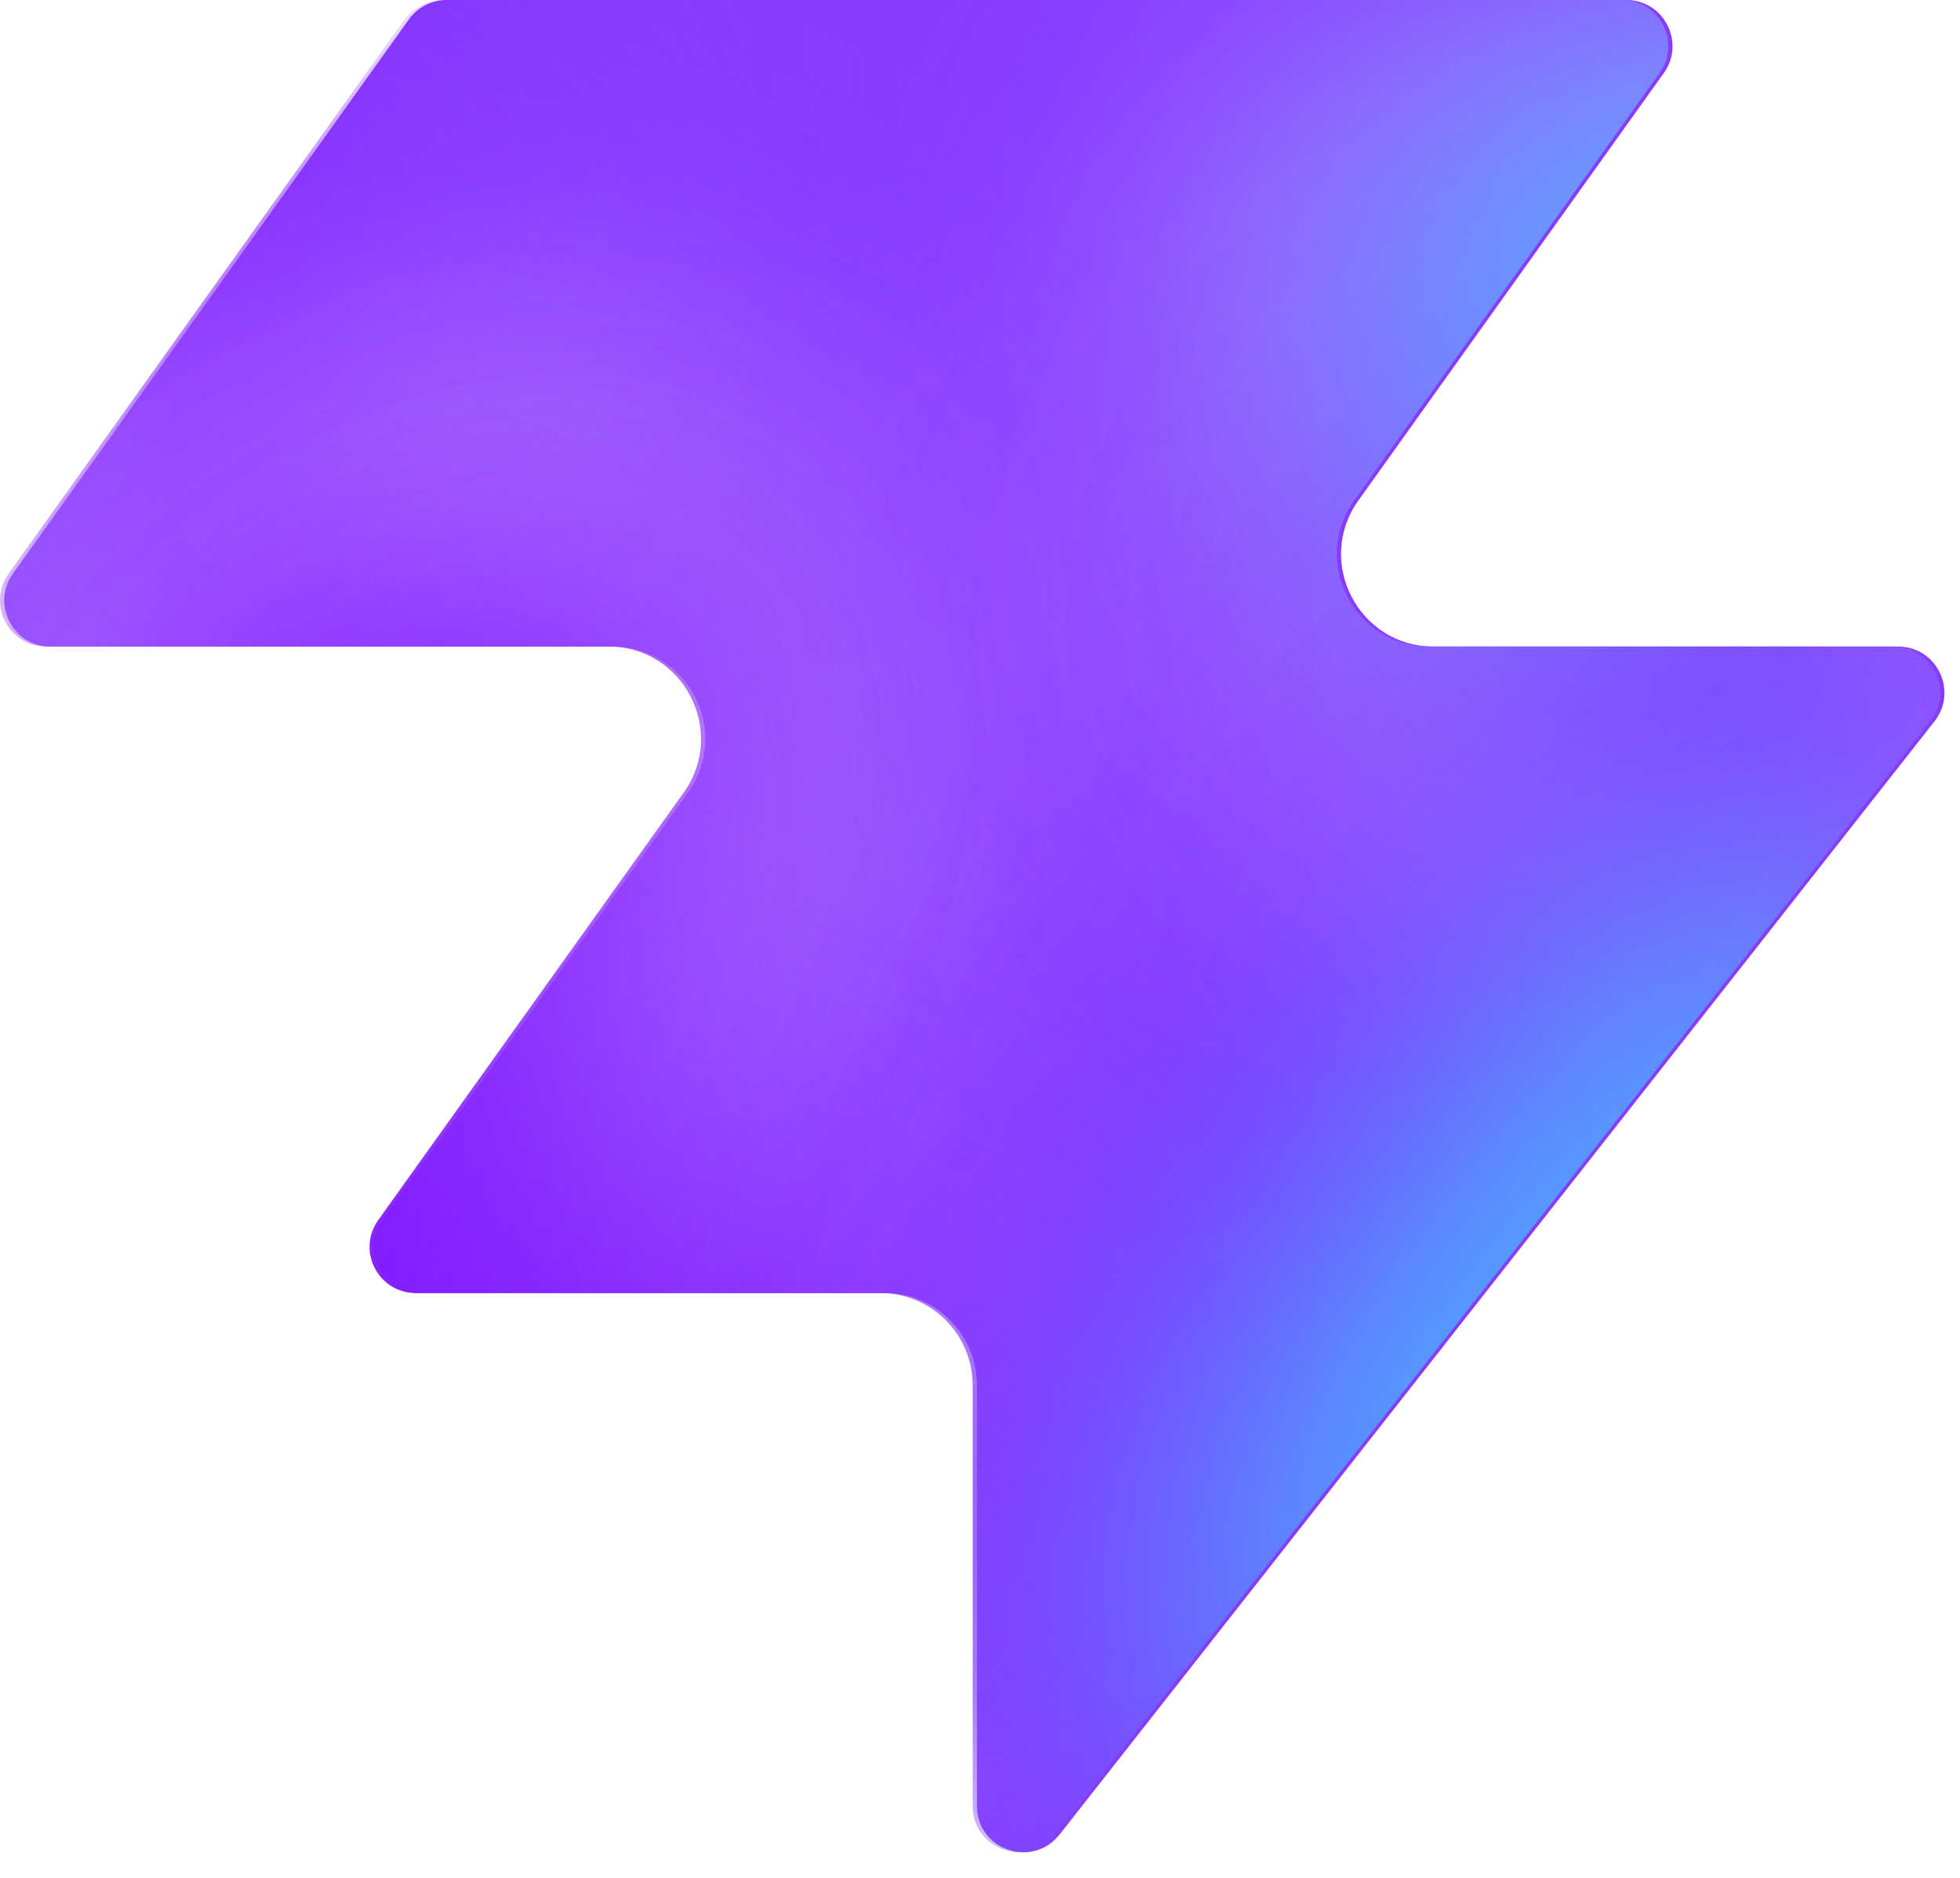
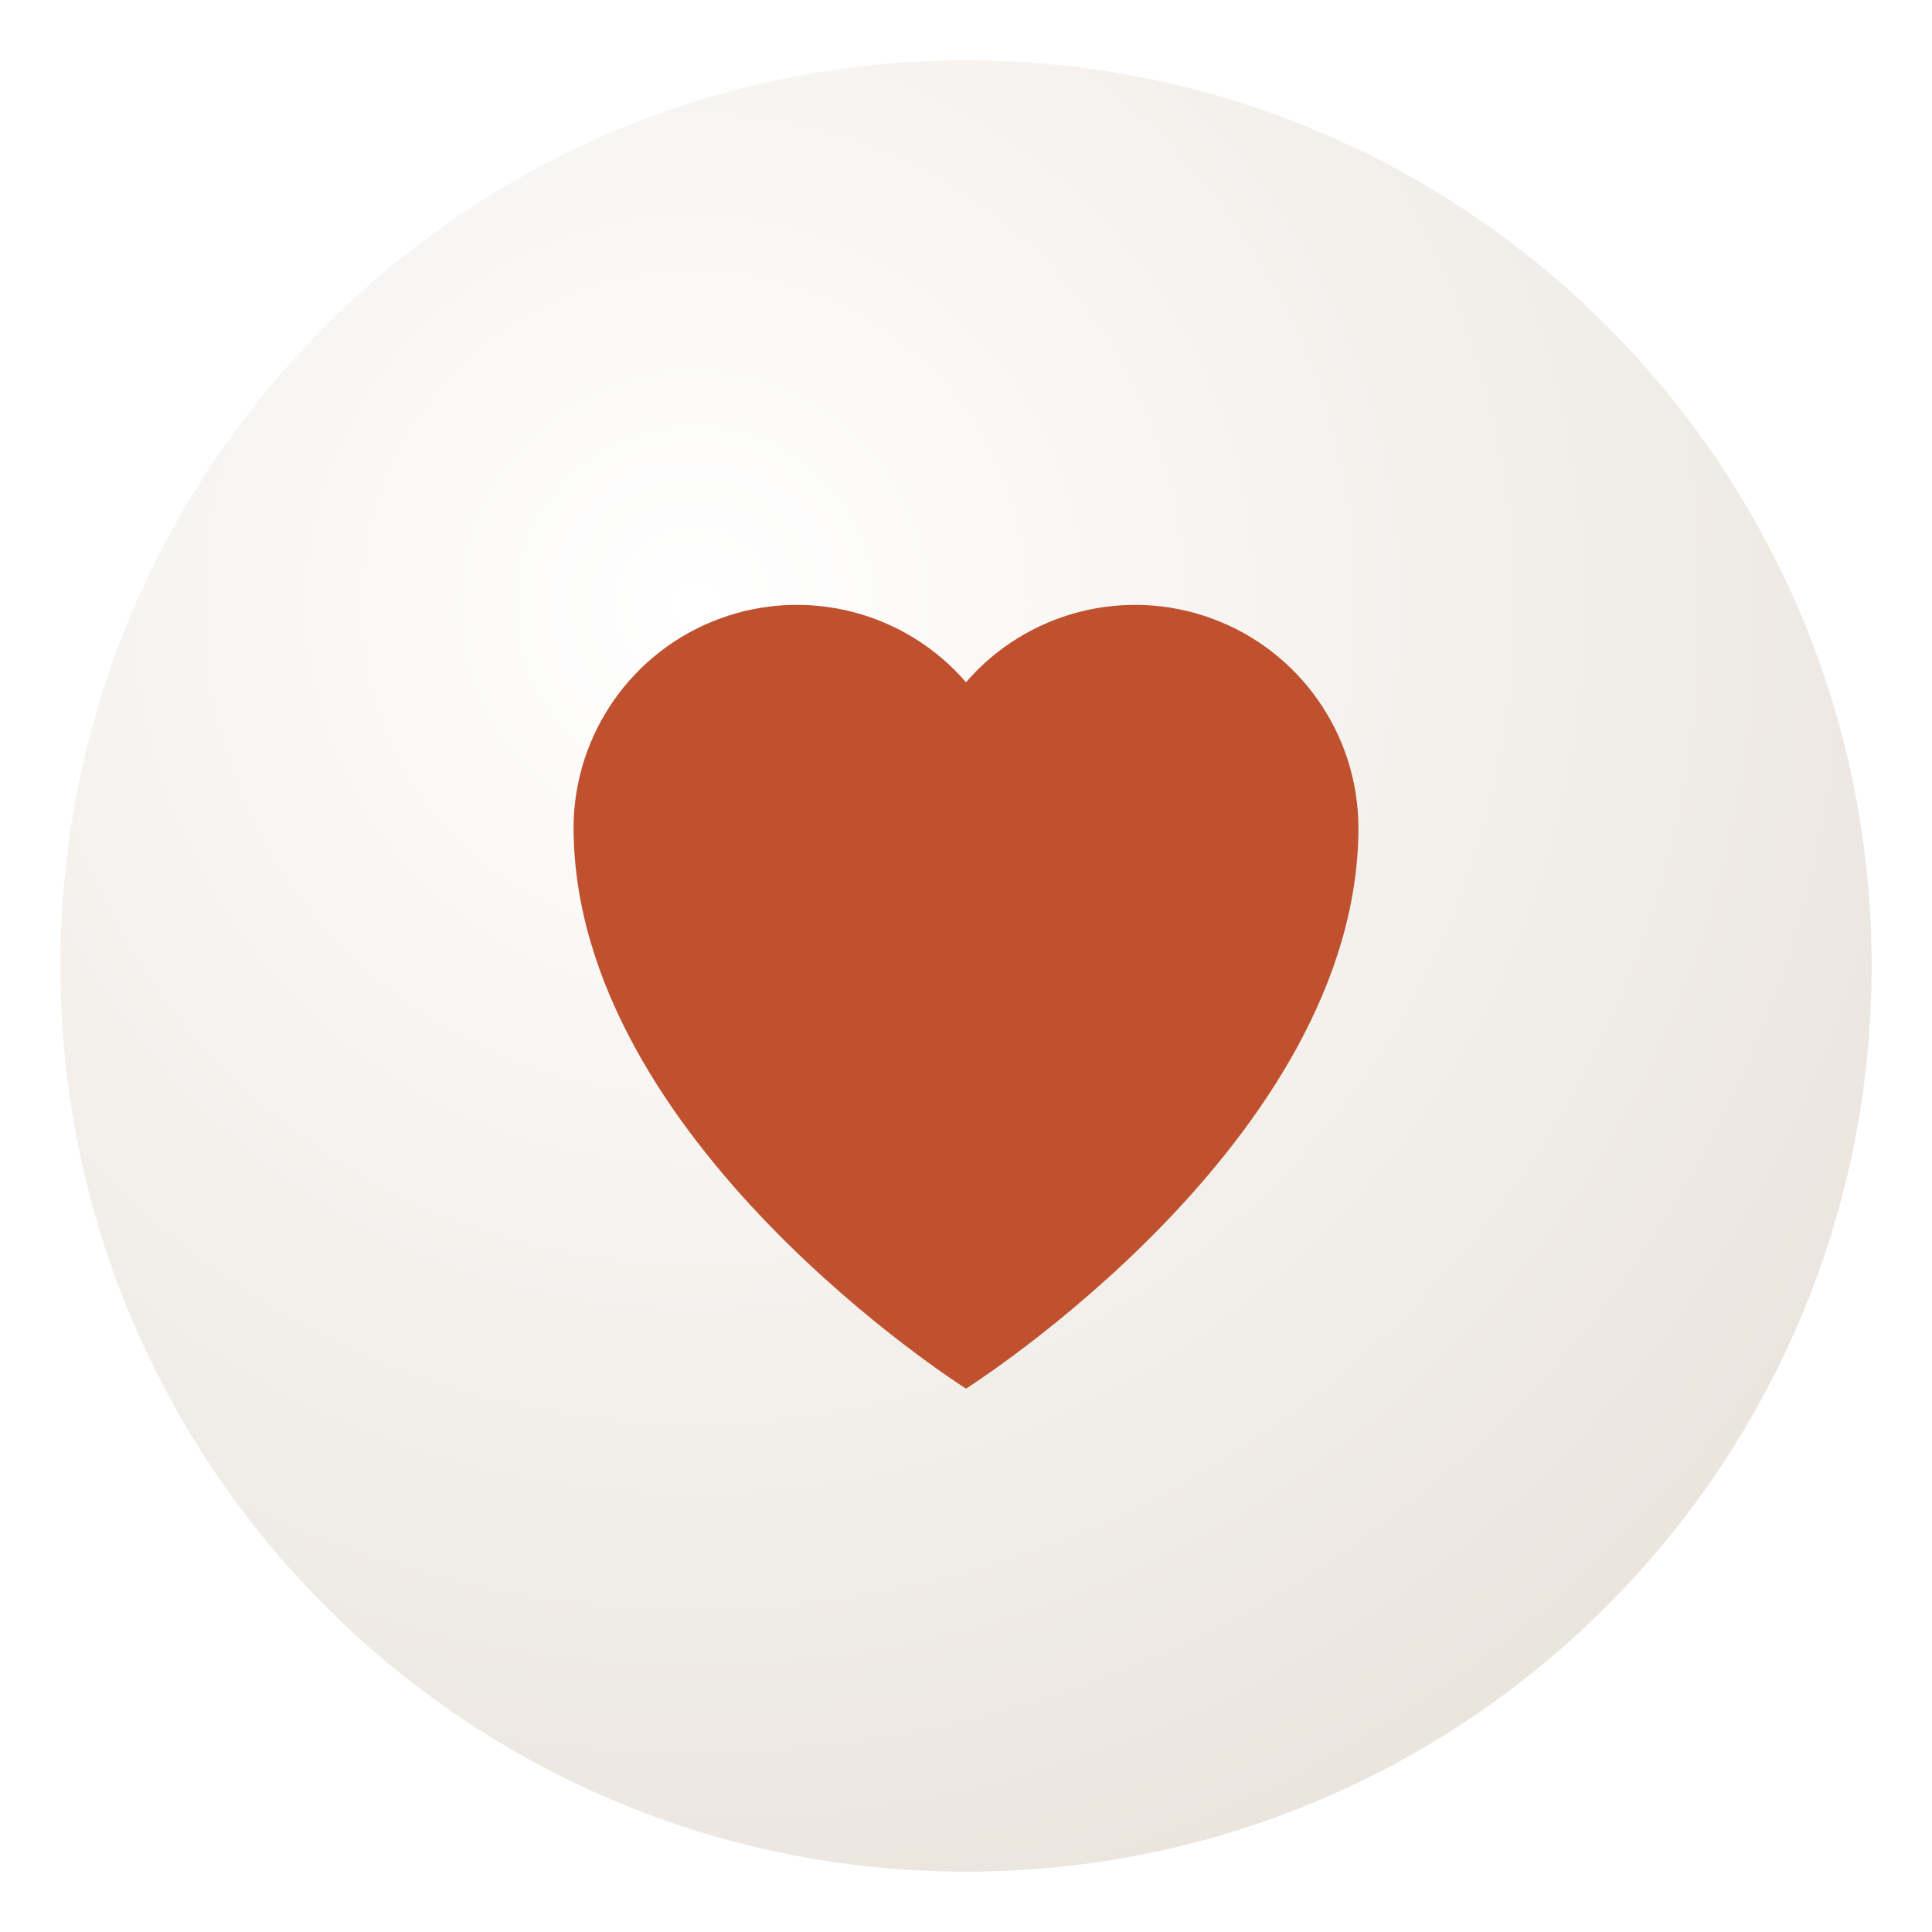
- <svg xmlns="http://www.w3.org/2000/svg" width="48" height="46" fill="none" viewBox="0 0 48 46">
-   <path fill="#863bff" d="M25.946 44.938c-.664.845-2.021.375-2.021-.698V33.937a2.26 2.26 0 0 0-2.262-2.262H10.287c-.92 0-1.456-1.04-.92-1.788l7.48-10.471c1.07-1.497 0-3.578-1.842-3.578H1.237c-.92 0-1.456-1.04-.92-1.788L10.013.474c.214-.297.556-.474.92-.474h28.894c.92 0 1.456 1.04.92 1.788l-7.48 10.471c-1.07 1.498 0 3.579 1.842 3.579h11.377c.943 0 1.473 1.088.89 1.83L25.947 44.94z" style="fill:#863bff;fill:color(display-p3 .525 .23 1);fill-opacity:1" />
-   <mask id="a" width="48" height="46" x="0" y="0" maskUnits="userSpaceOnUse" style="mask-type:alpha">
-     <path fill="#000" d="M25.842 44.938c-.664.844-2.021.375-2.021-.698V33.937a2.26 2.26 0 0 0-2.262-2.262H10.183c-.92 0-1.456-1.04-.92-1.788l7.48-10.471c1.07-1.498 0-3.579-1.842-3.579H1.133c-.92 0-1.456-1.04-.92-1.787L9.91.473c.214-.297.556-.474.92-.474h28.894c.92 0 1.456 1.04.92 1.788l-7.48 10.471c-1.07 1.498 0 3.578 1.842 3.578h11.377c.943 0 1.473 1.088.89 1.832L25.843 44.94z" style="fill:#000;fill-opacity:1" />
-   </mask>
-   <g mask="url(#a)">
-     <g filter="url(#b)">
-       <ellipse cx="5.508" cy="14.704" fill="#ede6ff" rx="5.508" ry="14.704" style="fill:#ede6ff;fill:color(display-p3 .927 .903 1);fill-opacity:1" transform="matrix(.00324 1 1 -.00324 -4.47 31.516)" />
-     </g>
-     <g filter="url(#c)">
-       <ellipse cx="10.399" cy="29.851" fill="#ede6ff" rx="10.399" ry="29.851" style="fill:#ede6ff;fill:color(display-p3 .927 .903 1);fill-opacity:1" transform="matrix(.00324 1 1 -.00324 -39.328 7.883)" />
-     </g>
-     <g filter="url(#d)">
-       <ellipse cx="5.508" cy="30.487" fill="#7e14ff" rx="5.508" ry="30.487" style="fill:#7e14ff;fill:color(display-p3 .492 .077 1);fill-opacity:1" transform="rotate(89.814 -25.913 -14.639)scale(1 -1)" />
-     </g>
-     <g filter="url(#e)">
-       <ellipse cx="5.508" cy="30.599" fill="#7e14ff" rx="5.508" ry="30.599" style="fill:#7e14ff;fill:color(display-p3 .492 .077 1);fill-opacity:1" transform="rotate(89.814 -32.644 -3.334)scale(1 -1)" />
-     </g>
-     <g filter="url(#f)">
-       <ellipse cx="5.508" cy="30.599" fill="#7e14ff" rx="5.508" ry="30.599" style="fill:#7e14ff;fill:color(display-p3 .492 .077 1);fill-opacity:1" transform="matrix(.00324 1 1 -.00324 -34.34 30.47)" />
-     </g>
-     <g filter="url(#g)">
-       <ellipse cx="14.072" cy="22.078" fill="#ede6ff" rx="14.072" ry="22.078" style="fill:#ede6ff;fill:color(display-p3 .927 .903 1);fill-opacity:1" transform="rotate(93.35 24.506 48.493)scale(-1 1)" />
-     </g>
-     <g filter="url(#h)">
-       <ellipse cx="3.47" cy="21.501" fill="#7e14ff" rx="3.47" ry="21.501" style="fill:#7e14ff;fill:color(display-p3 .492 .077 1);fill-opacity:1" transform="rotate(89.009 28.708 47.59)scale(-1 1)" />
-     </g>
-     <g filter="url(#i)">
-       <ellipse cx="3.47" cy="21.501" fill="#7e14ff" rx="3.47" ry="21.501" style="fill:#7e14ff;fill:color(display-p3 .492 .077 1);fill-opacity:1" transform="rotate(89.009 28.708 47.59)scale(-1 1)" />
-     </g>
-     <g filter="url(#j)">
-       <ellipse cx=".387" cy="8.972" fill="#7e14ff" rx="4.407" ry="29.108" style="fill:#7e14ff;fill:color(display-p3 .492 .077 1);fill-opacity:1" transform="rotate(39.51 .387 8.972)" />
-     </g>
-     <g filter="url(#k)">
-       <ellipse cx="47.523" cy="-6.092" fill="#7e14ff" rx="4.407" ry="29.108" style="fill:#7e14ff;fill:color(display-p3 .492 .077 1);fill-opacity:1" transform="rotate(37.892 47.523 -6.092)" />
-     </g>
-     <g filter="url(#l)">
-       <ellipse cx="41.412" cy="6.333" fill="#47bfff" rx="5.971" ry="9.665" style="fill:#47bfff;fill:color(display-p3 .28 .748 1);fill-opacity:1" transform="rotate(37.892 41.412 6.333)" />
-     </g>
-     <g filter="url(#m)">
-       <ellipse cx="-1.879" cy="38.332" fill="#7e14ff" rx="4.407" ry="29.108" style="fill:#7e14ff;fill:color(display-p3 .492 .077 1);fill-opacity:1" transform="rotate(37.892 -1.88 38.332)" />
-     </g>
-     <g filter="url(#n)">
-       <ellipse cx="-1.879" cy="38.332" fill="#7e14ff" rx="4.407" ry="29.108" style="fill:#7e14ff;fill:color(display-p3 .492 .077 1);fill-opacity:1" transform="rotate(37.892 -1.88 38.332)" />
-     </g>
-     <g filter="url(#o)">
-       <ellipse cx="35.651" cy="29.907" fill="#7e14ff" rx="4.407" ry="29.108" style="fill:#7e14ff;fill:color(display-p3 .492 .077 1);fill-opacity:1" transform="rotate(37.892 35.651 29.907)" />
-     </g>
-     <g filter="url(#p)">
-       <ellipse cx="38.418" cy="32.4" fill="#47bfff" rx="5.971" ry="15.297" style="fill:#47bfff;fill:color(display-p3 .28 .748 1);fill-opacity:1" transform="rotate(37.892 38.418 32.4)" />
-     </g>
-   </g>
+ <svg xmlns="http://www.w3.org/2000/svg" viewBox="0 0 64 64">
  <defs>
-     <filter id="b" width="60.045" height="41.654" x="-19.77" y="16.149" color-interpolation-filters="sRGB" filterUnits="userSpaceOnUse">
-       <feFlood flood-opacity="0" result="BackgroundImageFix" />
-       <feBlend in="SourceGraphic" in2="BackgroundImageFix" result="shape" />
-       <feGaussianBlur result="effect1_foregroundBlur_2002_17158" stdDeviation="7.659" />
-     </filter>
-     <filter id="c" width="90.34" height="51.437" x="-54.613" y="-7.533" color-interpolation-filters="sRGB" filterUnits="userSpaceOnUse">
-       <feFlood flood-opacity="0" result="BackgroundImageFix" />
-       <feBlend in="SourceGraphic" in2="BackgroundImageFix" result="shape" />
-       <feGaussianBlur result="effect1_foregroundBlur_2002_17158" stdDeviation="7.659" />
-     </filter>
-     <filter id="d" width="79.355" height="29.4" x="-49.64" y="2.03" color-interpolation-filters="sRGB" filterUnits="userSpaceOnUse">
-       <feFlood flood-opacity="0" result="BackgroundImageFix" />
-       <feBlend in="SourceGraphic" in2="BackgroundImageFix" result="shape" />
-       <feGaussianBlur result="effect1_foregroundBlur_2002_17158" stdDeviation="4.596" />
-     </filter>
-     <filter id="e" width="79.579" height="29.4" x="-45.045" y="20.029" color-interpolation-filters="sRGB" filterUnits="userSpaceOnUse">
-       <feFlood flood-opacity="0" result="BackgroundImageFix" />
-       <feBlend in="SourceGraphic" in2="BackgroundImageFix" result="shape" />
-       <feGaussianBlur result="effect1_foregroundBlur_2002_17158" stdDeviation="4.596" />
-     </filter>
-     <filter id="f" width="79.579" height="29.4" x="-43.513" y="21.178" color-interpolation-filters="sRGB" filterUnits="userSpaceOnUse">
-       <feFlood flood-opacity="0" result="BackgroundImageFix" />
-       <feBlend in="SourceGraphic" in2="BackgroundImageFix" result="shape" />
-       <feGaussianBlur result="effect1_foregroundBlur_2002_17158" stdDeviation="4.596" />
-     </filter>
-     <filter id="g" width="74.749" height="58.852" x="15.756" y="-17.901" color-interpolation-filters="sRGB" filterUnits="userSpaceOnUse">
-       <feFlood flood-opacity="0" result="BackgroundImageFix" />
-       <feBlend in="SourceGraphic" in2="BackgroundImageFix" result="shape" />
-       <feGaussianBlur result="effect1_foregroundBlur_2002_17158" stdDeviation="7.659" />
-     </filter>
-     <filter id="h" width="61.377" height="25.362" x="23.548" y="2.284" color-interpolation-filters="sRGB" filterUnits="userSpaceOnUse">
-       <feFlood flood-opacity="0" result="BackgroundImageFix" />
-       <feBlend in="SourceGraphic" in2="BackgroundImageFix" result="shape" />
-       <feGaussianBlur result="effect1_foregroundBlur_2002_17158" stdDeviation="4.596" />
-     </filter>
-     <filter id="i" width="61.377" height="25.362" x="23.548" y="2.284" color-interpolation-filters="sRGB" filterUnits="userSpaceOnUse">
-       <feFlood flood-opacity="0" result="BackgroundImageFix" />
-       <feBlend in="SourceGraphic" in2="BackgroundImageFix" result="shape" />
-       <feGaussianBlur result="effect1_foregroundBlur_2002_17158" stdDeviation="4.596" />
-     </filter>
-     <filter id="j" width="56.045" height="63.649" x="-27.636" y="-22.853" color-interpolation-filters="sRGB" filterUnits="userSpaceOnUse">
-       <feFlood flood-opacity="0" result="BackgroundImageFix" />
-       <feBlend in="SourceGraphic" in2="BackgroundImageFix" result="shape" />
-       <feGaussianBlur result="effect1_foregroundBlur_2002_17158" stdDeviation="4.596" />
-     </filter>
-     <filter id="k" width="54.814" height="64.646" x="20.116" y="-38.415" color-interpolation-filters="sRGB" filterUnits="userSpaceOnUse">
-       <feFlood flood-opacity="0" result="BackgroundImageFix" />
-       <feBlend in="SourceGraphic" in2="BackgroundImageFix" result="shape" />
-       <feGaussianBlur result="effect1_foregroundBlur_2002_17158" stdDeviation="4.596" />
-     </filter>
-     <filter id="l" width="33.541" height="35.313" x="24.641" y="-11.323" color-interpolation-filters="sRGB" filterUnits="userSpaceOnUse">
-       <feFlood flood-opacity="0" result="BackgroundImageFix" />
-       <feBlend in="SourceGraphic" in2="BackgroundImageFix" result="shape" />
-       <feGaussianBlur result="effect1_foregroundBlur_2002_17158" stdDeviation="4.596" />
-     </filter>
-     <filter id="m" width="54.814" height="64.646" x="-29.286" y="6.009" color-interpolation-filters="sRGB" filterUnits="userSpaceOnUse">
-       <feFlood flood-opacity="0" result="BackgroundImageFix" />
-       <feBlend in="SourceGraphic" in2="BackgroundImageFix" result="shape" />
-       <feGaussianBlur result="effect1_foregroundBlur_2002_17158" stdDeviation="4.596" />
-     </filter>
-     <filter id="n" width="54.814" height="64.646" x="-29.286" y="6.009" color-interpolation-filters="sRGB" filterUnits="userSpaceOnUse">
-       <feFlood flood-opacity="0" result="BackgroundImageFix" />
-       <feBlend in="SourceGraphic" in2="BackgroundImageFix" result="shape" />
-       <feGaussianBlur result="effect1_foregroundBlur_2002_17158" stdDeviation="4.596" />
-     </filter>
-     <filter id="o" width="54.814" height="64.646" x="8.244" y="-2.416" color-interpolation-filters="sRGB" filterUnits="userSpaceOnUse">
-       <feFlood flood-opacity="0" result="BackgroundImageFix" />
-       <feBlend in="SourceGraphic" in2="BackgroundImageFix" result="shape" />
-       <feGaussianBlur result="effect1_foregroundBlur_2002_17158" stdDeviation="4.596" />
-     </filter>
-     <filter id="p" width="39.409" height="43.623" x="18.713" y="10.588" color-interpolation-filters="sRGB" filterUnits="userSpaceOnUse">
-       <feFlood flood-opacity="0" result="BackgroundImageFix" />
-       <feBlend in="SourceGraphic" in2="BackgroundImageFix" result="shape" />
-       <feGaussianBlur result="effect1_foregroundBlur_2002_17158" stdDeviation="4.596" />
-     </filter>
+     <radialGradient id="g" cx="0.35" cy="0.3" r="0.8">
+       <stop offset="0" stop-color="#ffffff" />
+       <stop offset="1" stop-color="#e9e3db" />
+     </radialGradient>
  </defs>
+   <circle cx="32" cy="32" r="30" fill="url(#g)" />
+   <path d="M32 46s-13-8.2-13-18.6a7.4 7.4 0 0 1 13-4.8 7.4 7.4 0 0 1 13 4.8C45 37.8 32 46 32 46z" fill="#c0512f" />
</svg>
